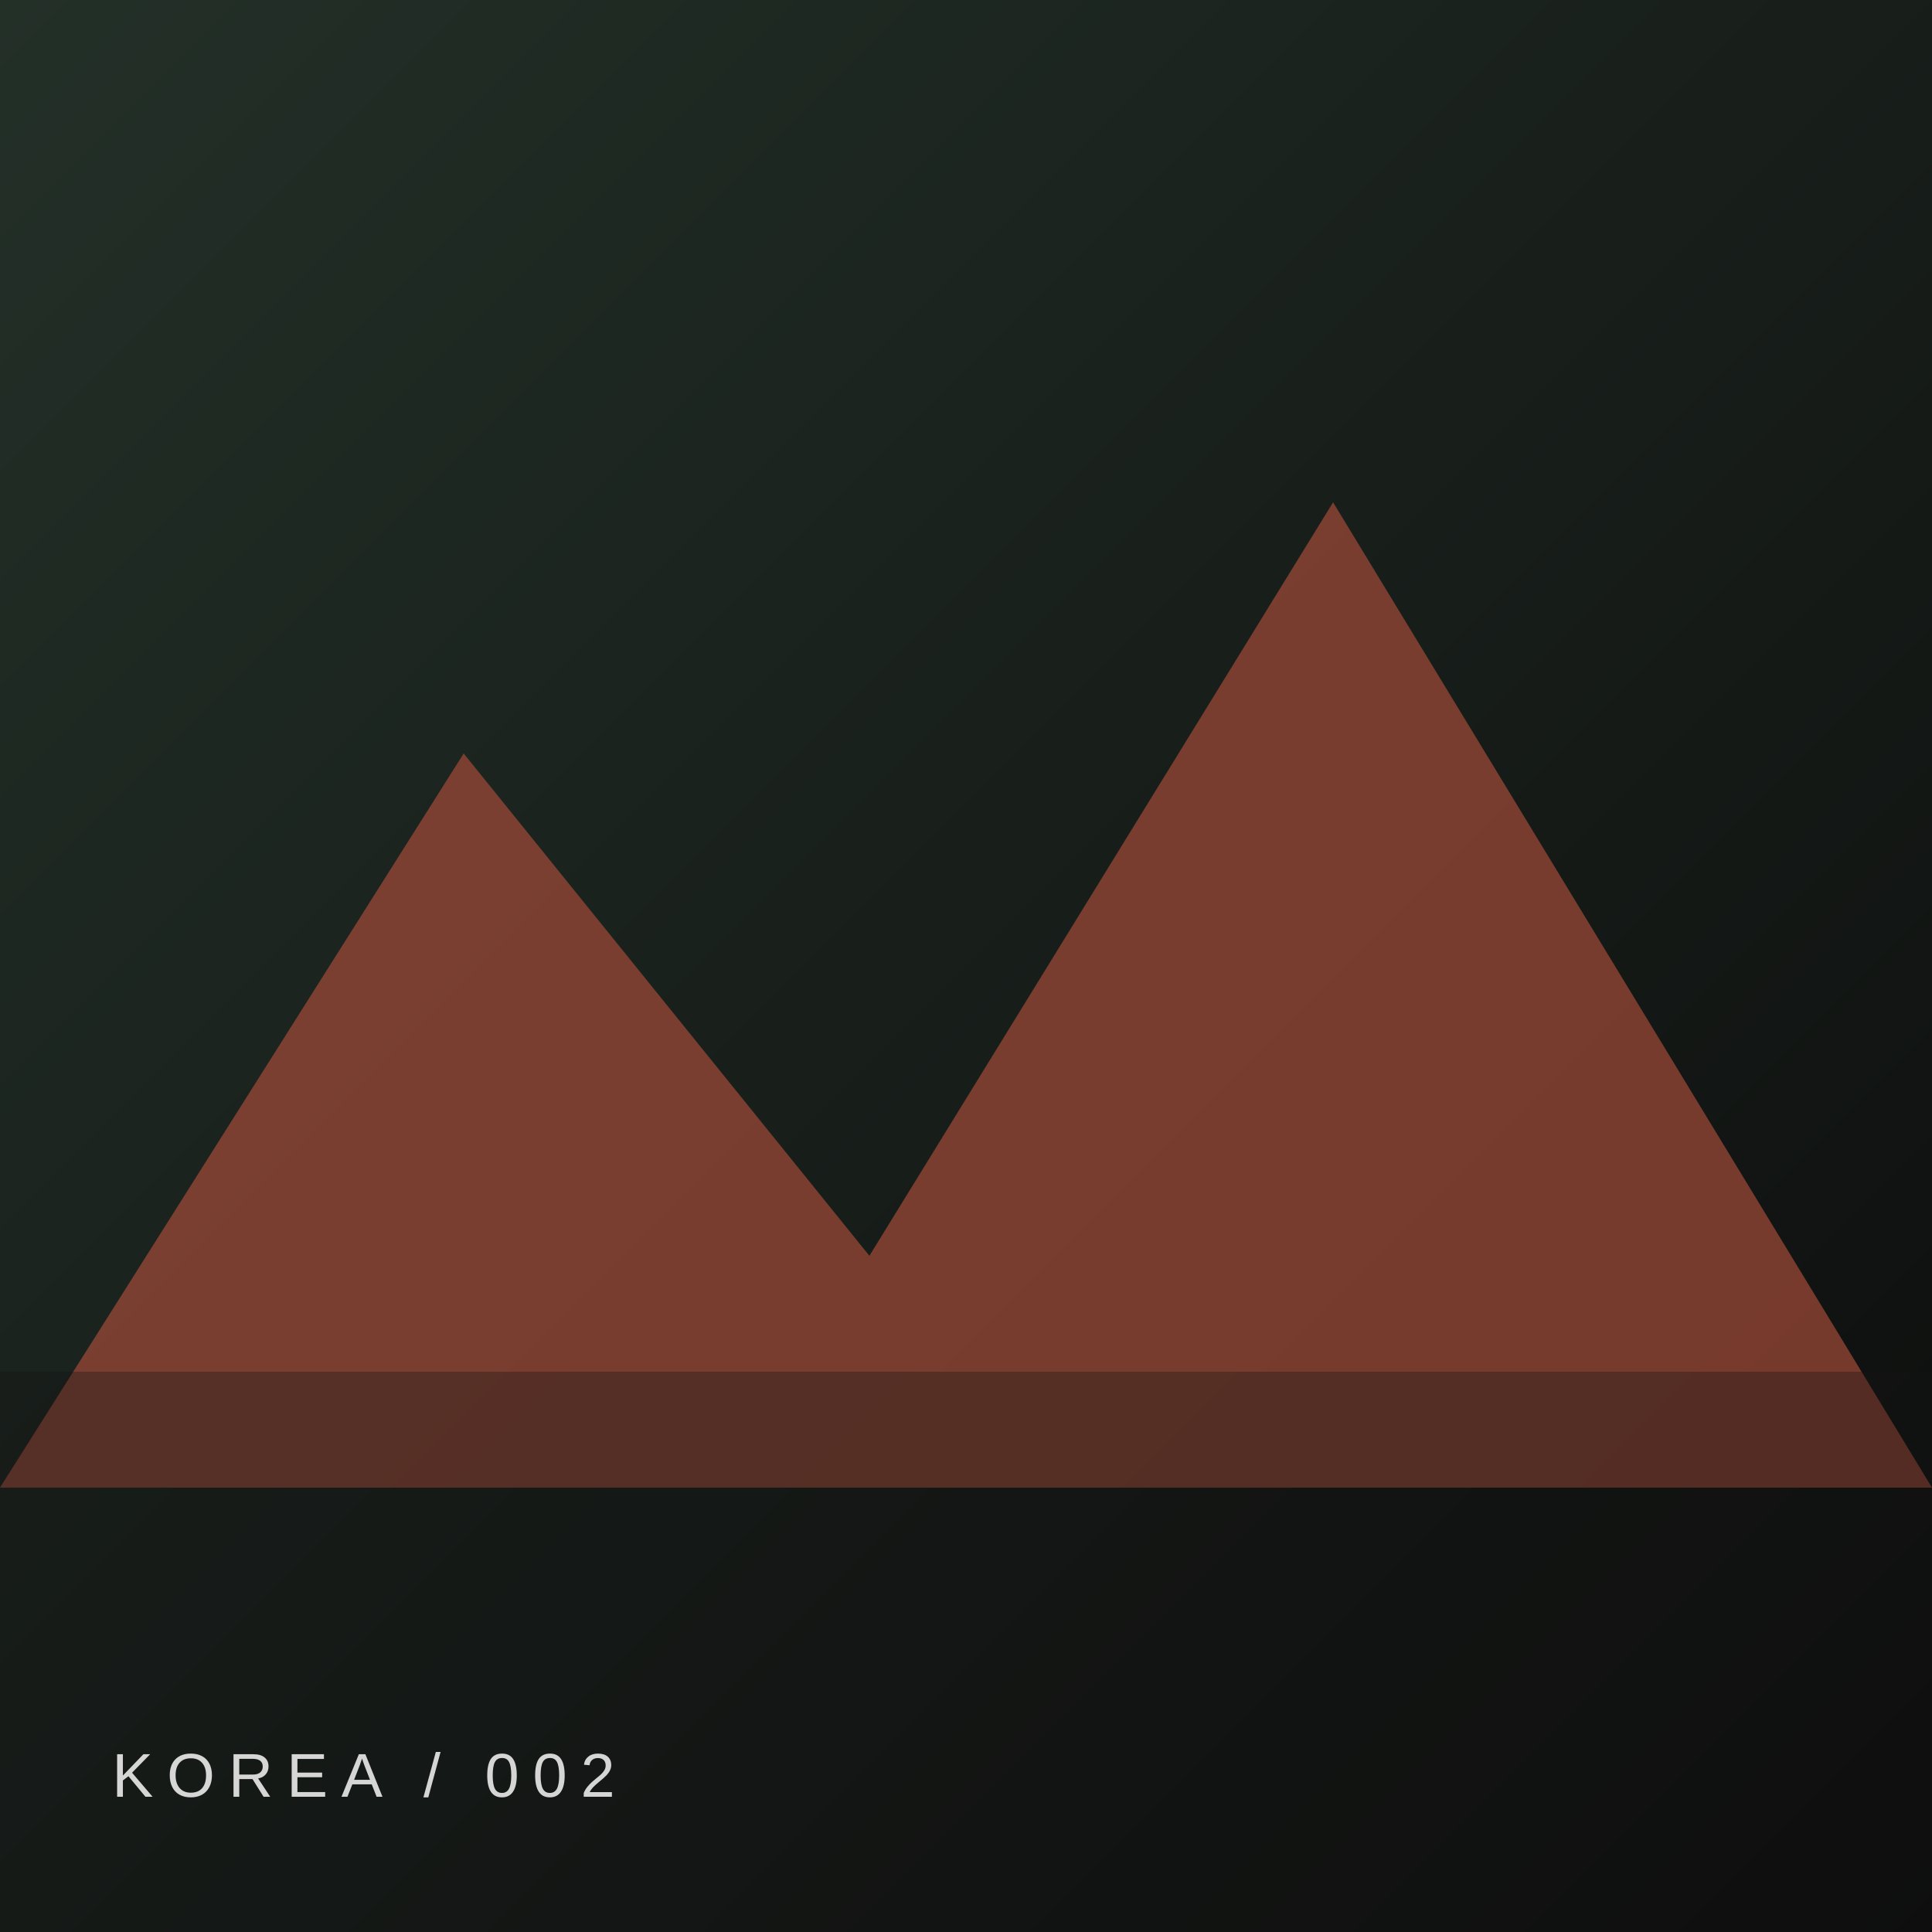
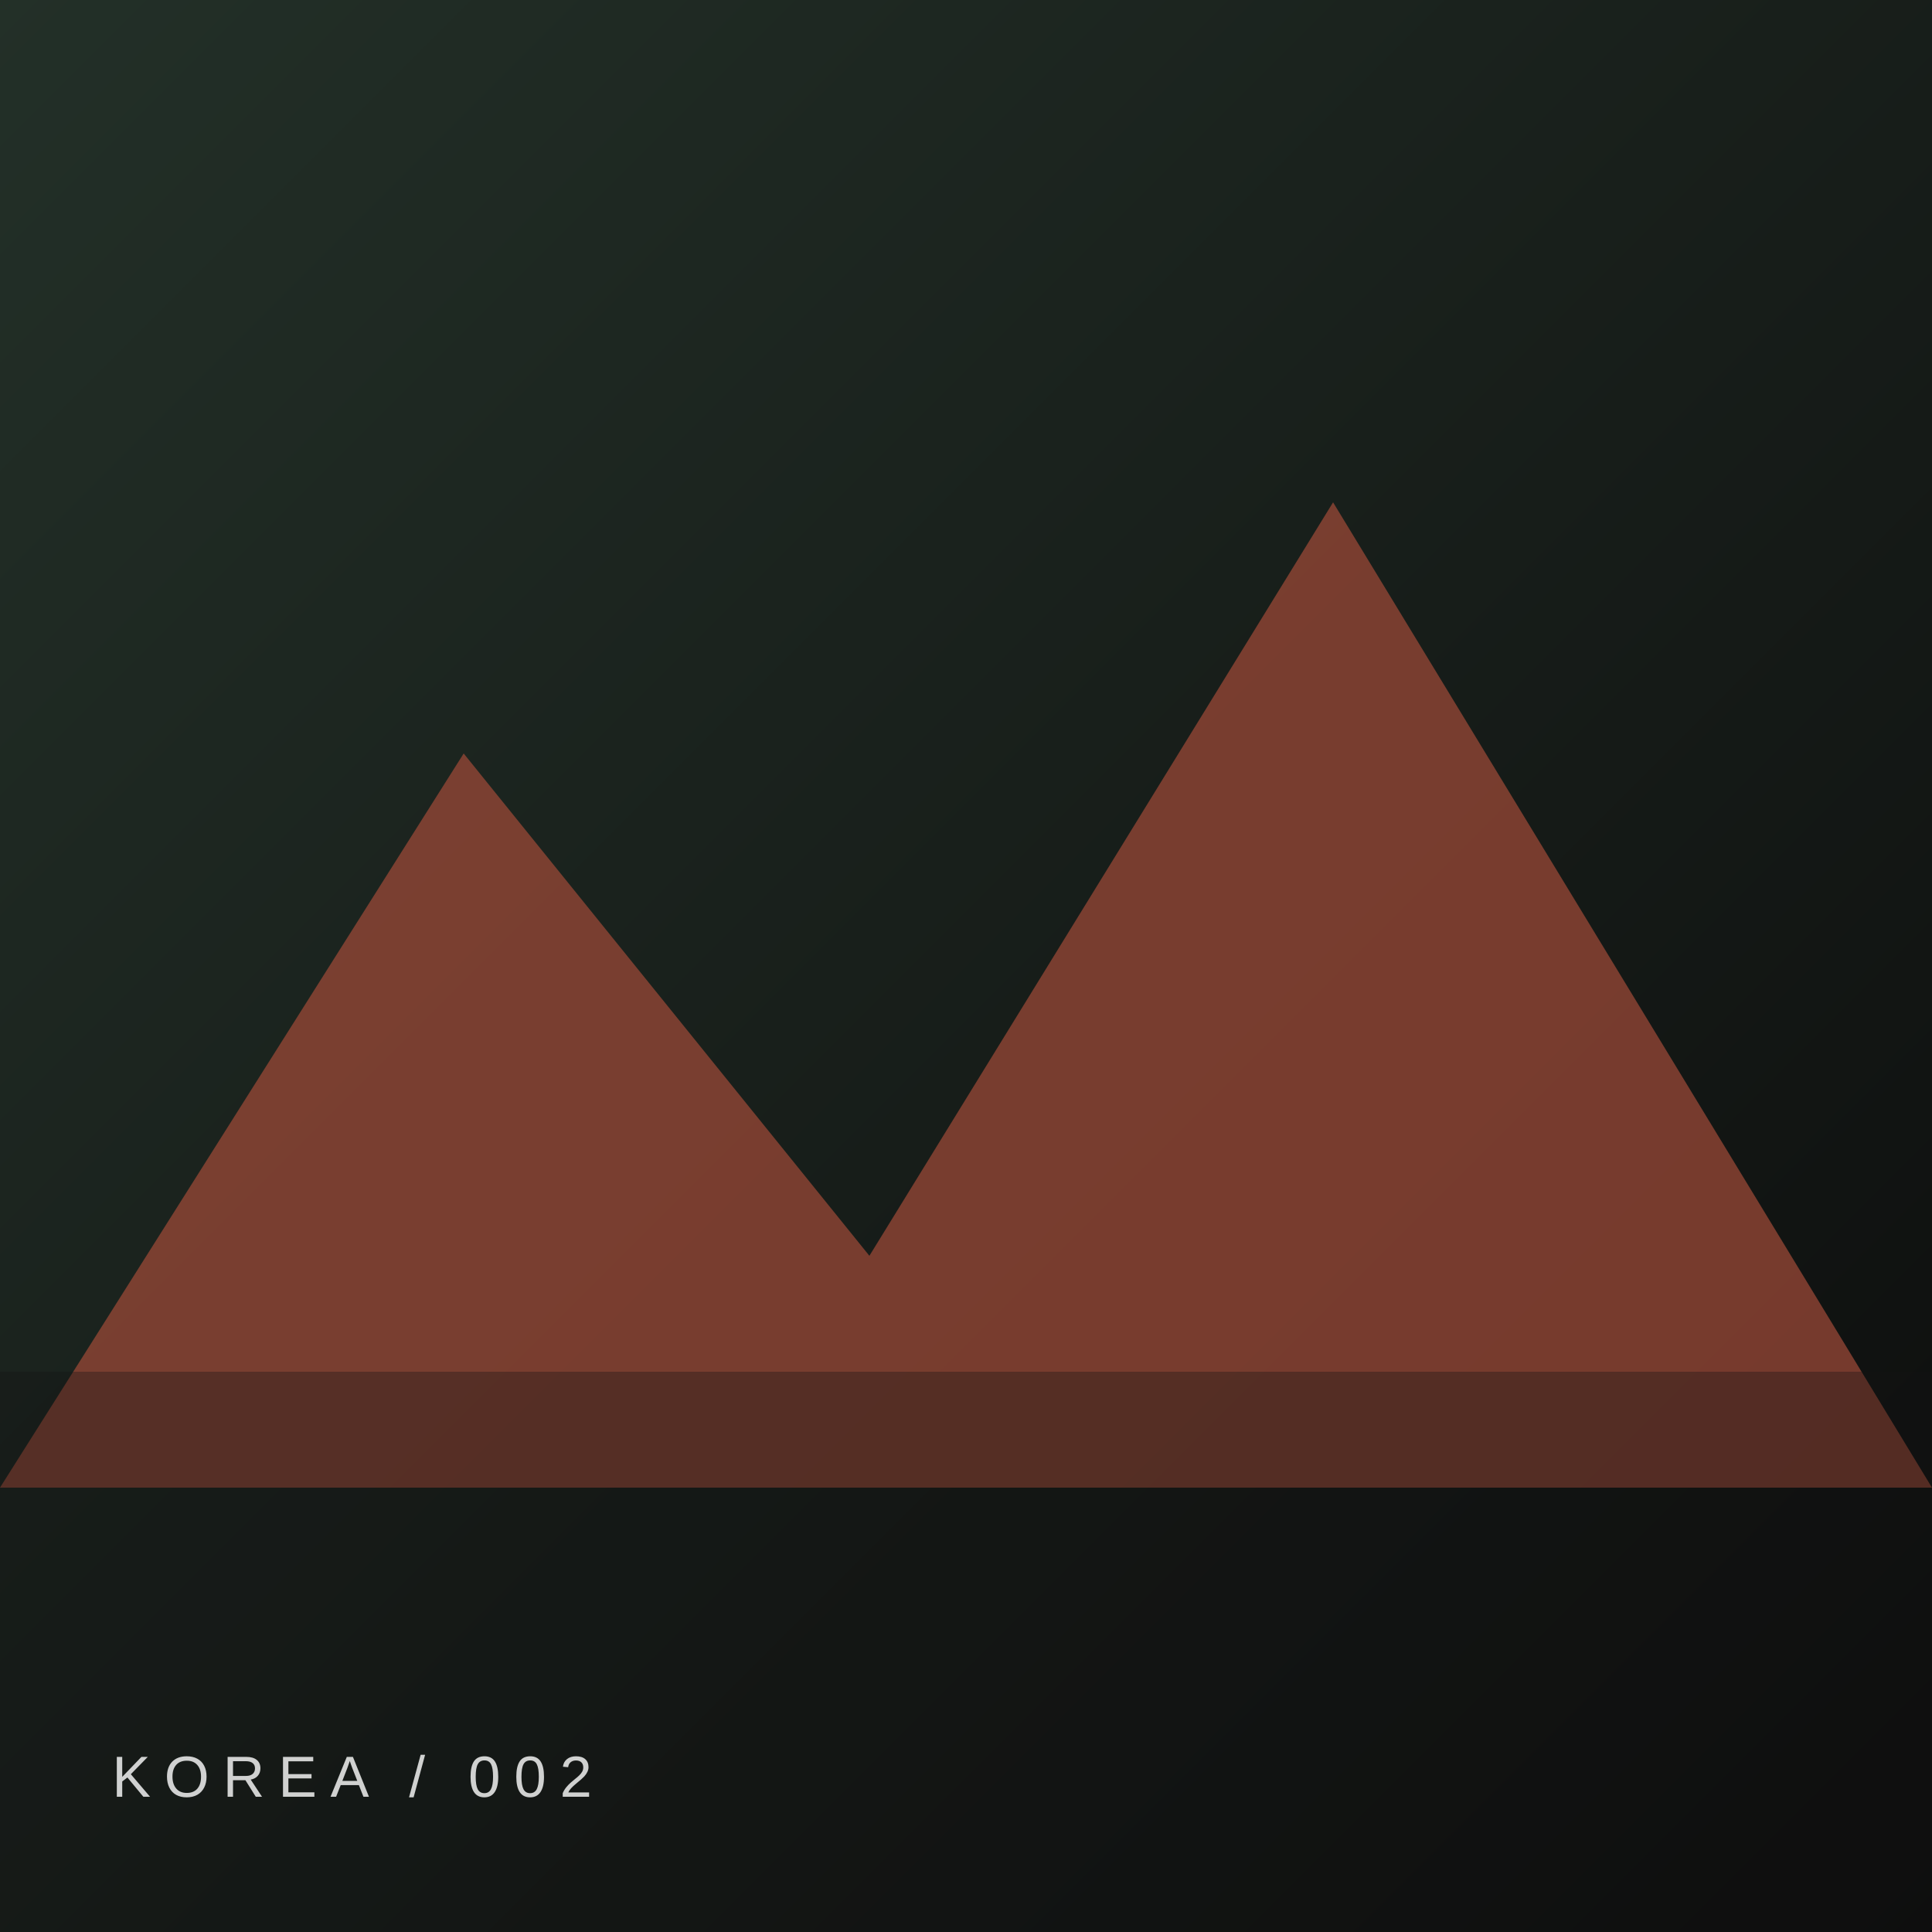
<svg xmlns="http://www.w3.org/2000/svg" viewBox="0 0 1000 1000">
  <defs>
    <linearGradient id="g" x1="0" y1="0" x2="1" y2="1">
      <stop stop-color="#233028" />
      <stop offset="1" stop-color="#0c0c0c" />
    </linearGradient>
  </defs>
  <rect width="1000" height="1000" fill="url(#g)" />
  <path d="M0 770 L240 390 L450 650 L690 260 L1000 770 Z" fill="#9e4a37" opacity=".72" />
  <rect y="710" width="1000" height="290" fill="#111" opacity=".34" />
-   <text x="58" y="930" font-family="Arial,sans-serif" font-size="32" letter-spacing="7" fill="#fff" opacity=".82">KOREA / 002</text>
+   <text x="58" y="930" font-family="Arial" font-size="30" letter-spacing="7" fill="#fff" opacity=".8">KOREA / 002</text>
</svg>
